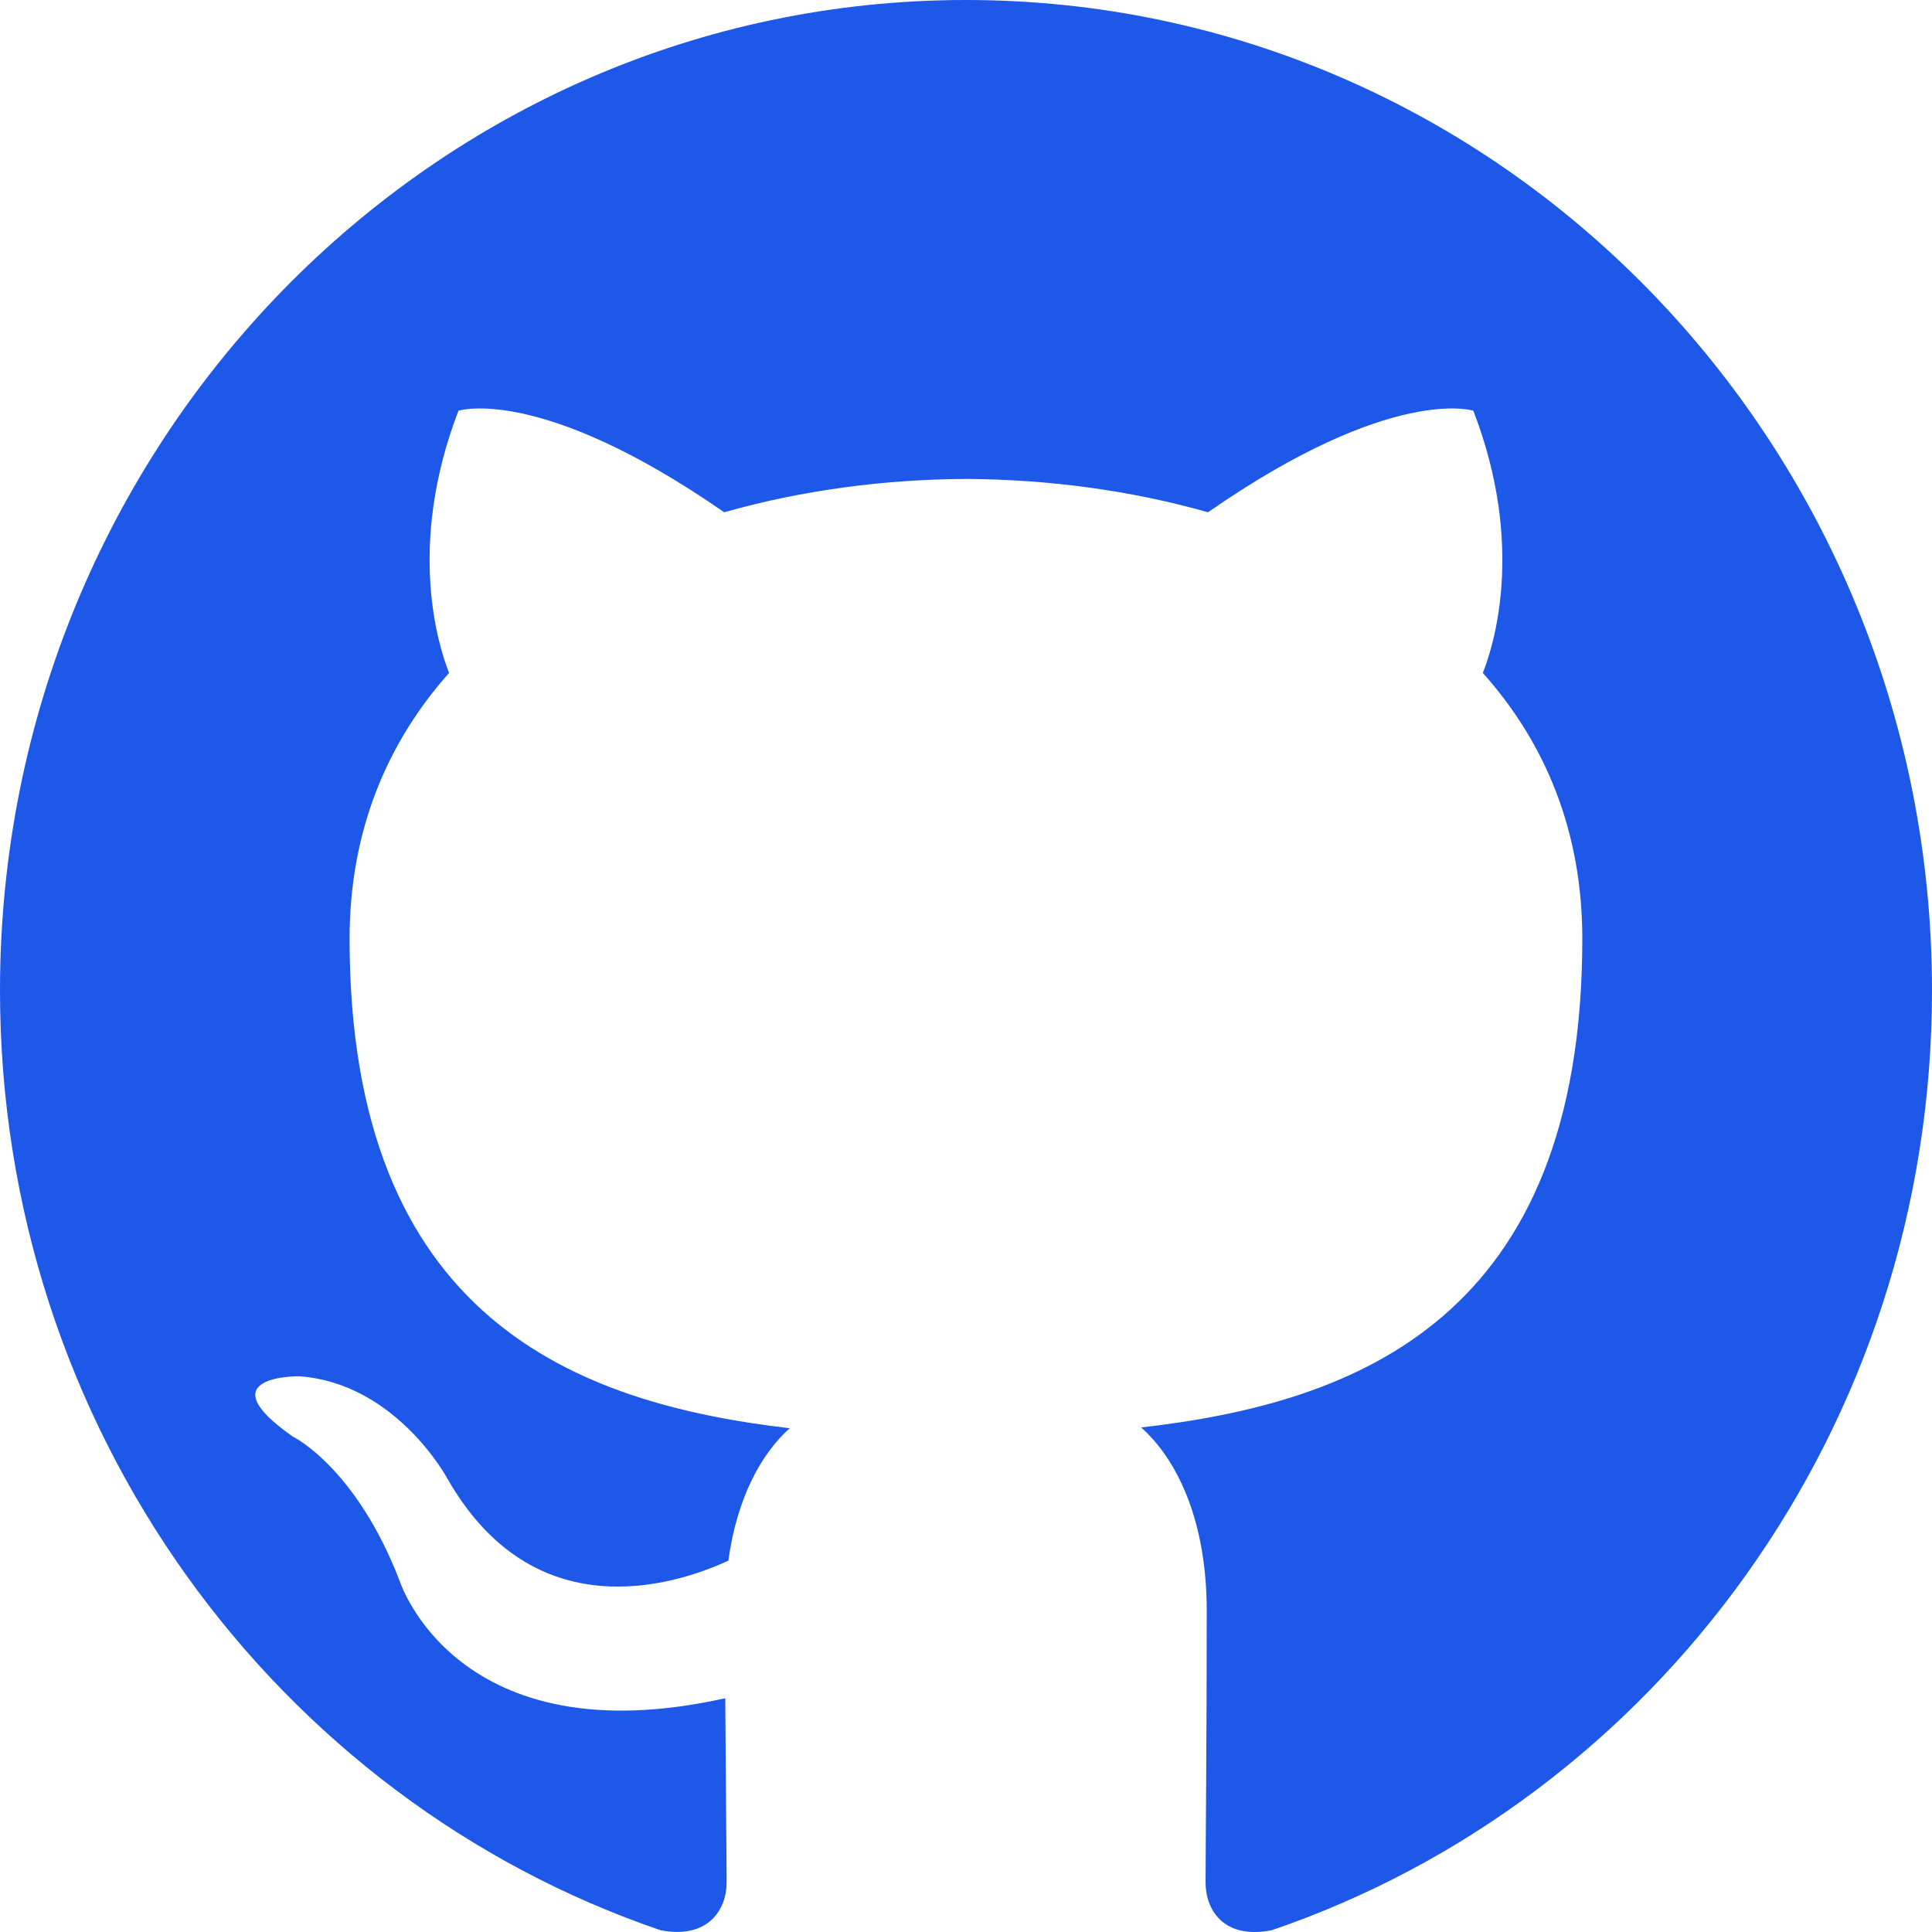
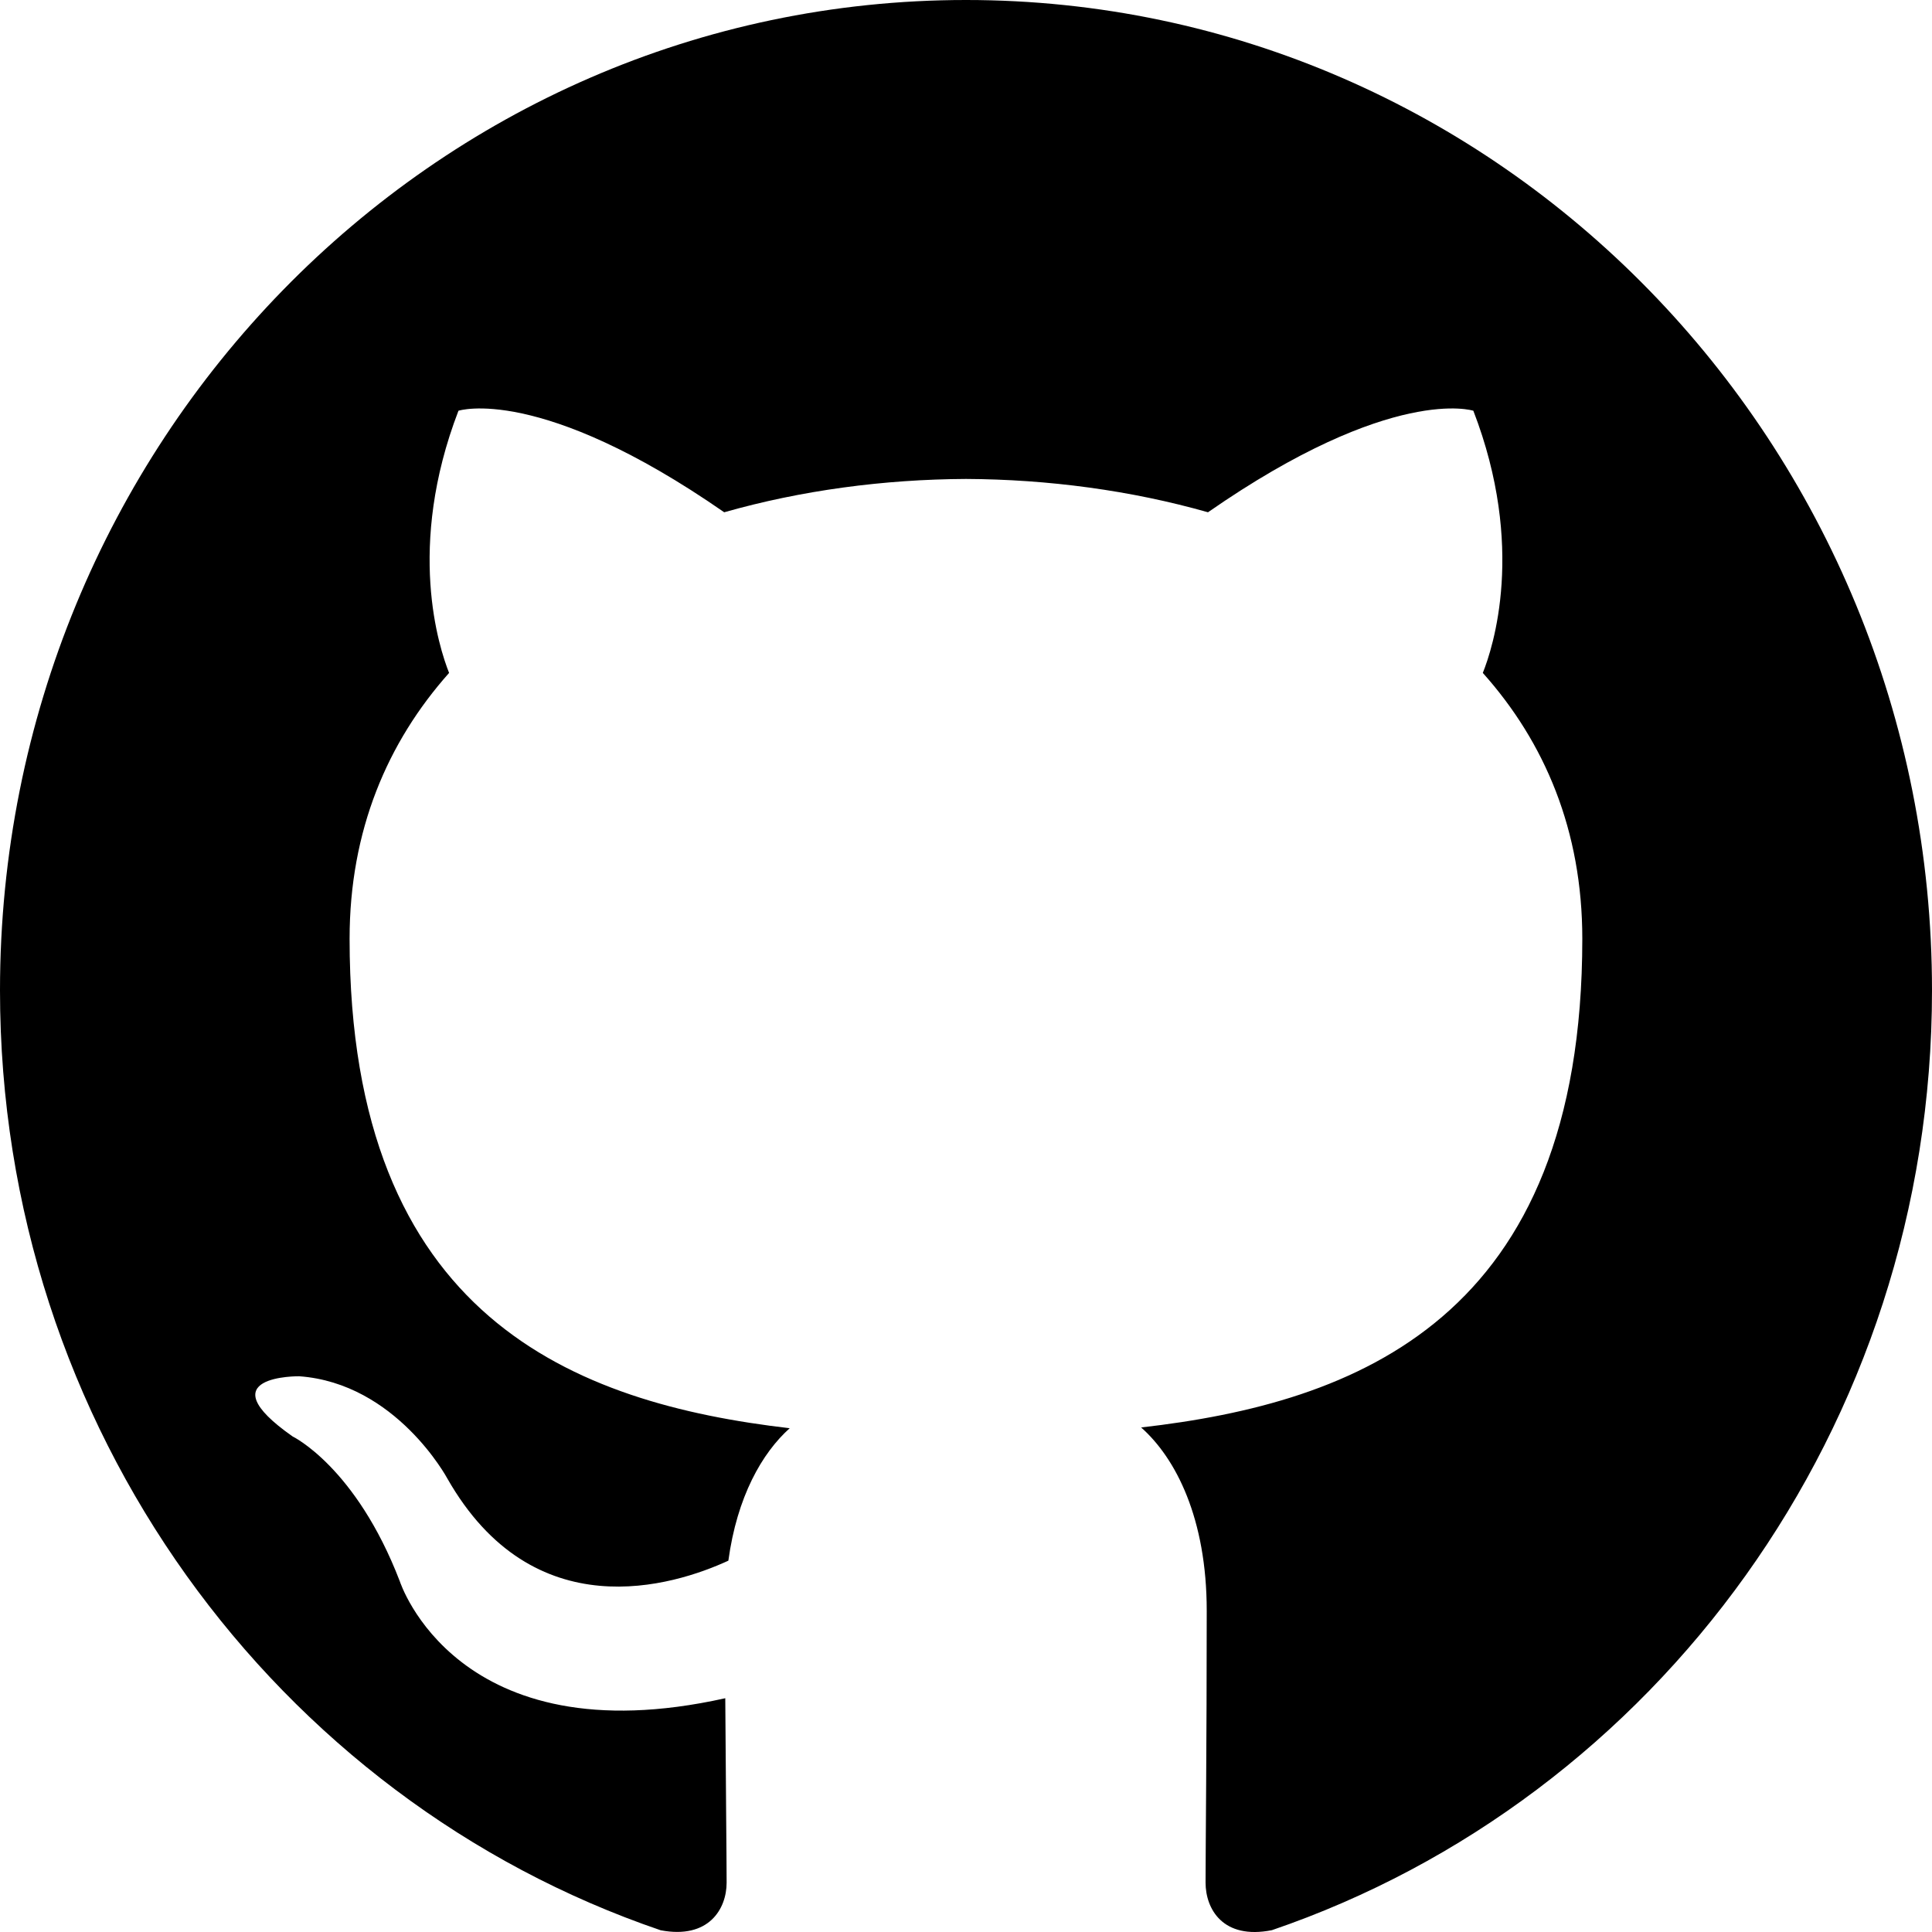
<svg xmlns="http://www.w3.org/2000/svg" width="800px" height="800px" viewBox="0 0 20 20" version="1.1">
  <defs>

</defs>
  <g id="Page-1" stroke="none" stroke-width="1" fill="none" fill-rule="evenodd">
-     <g id="Dribbble-Light-Preview" transform="translate(-140, -7559)" fill="#1D58E9">
+     <g id="Dribbble-Light-Preview" transform="translate(-140, -7559)" fill="#000000">
      <g id="icons" transform="translate(56, 160)">
        <path d="M94,7399 C99.523,7399 104,7403.59 104,7409.253 C104,7413.782 101.138,7417.624 97.167,7418.981 C96.66,7419.082 96.48,7418.762 96.48,7418.489 C96.48,7418.151 96.492,7417.047 96.492,7415.675 C96.492,7414.719 96.172,7414.095 95.813,7413.777 C98.04,7413.523 100.38,7412.656 100.38,7408.718 C100.38,7407.598 99.992,7406.684 99.35,7405.966 C99.454,7405.707 99.797,7404.664 99.252,7403.252 C99.252,7403.252 98.414,7402.977 96.505,7404.303 C95.706,7404.076 94.85,7403.962 94,7403.958 C93.15,7403.962 92.295,7404.076 91.497,7404.303 C89.586,7402.977 88.746,7403.252 88.746,7403.252 C88.203,7404.664 88.546,7405.707 88.649,7405.966 C88.01,7406.684 87.619,7407.598 87.619,7408.718 C87.619,7412.646 89.954,7413.526 92.175,7413.785 C91.889,7414.041 91.63,7414.493 91.54,7415.156 C90.97,7415.418 89.522,7415.871 88.63,7414.304 C88.63,7414.304 88.101,7413.319 87.097,7413.247 C87.097,7413.247 86.122,7413.234 87.029,7413.87 C87.029,7413.87 87.684,7414.185 88.139,7415.37 C88.139,7415.37 88.726,7417.2 91.508,7416.58 C91.513,7417.437 91.522,7418.245 91.522,7418.489 C91.522,7418.76 91.338,7419.077 90.839,7418.982 C86.865,7417.627 84,7413.783 84,7409.253 C84,7403.59 88.478,7399 94,7399" id="github-[#142]">

</path>
      </g>
    </g>
  </g>
</svg>
